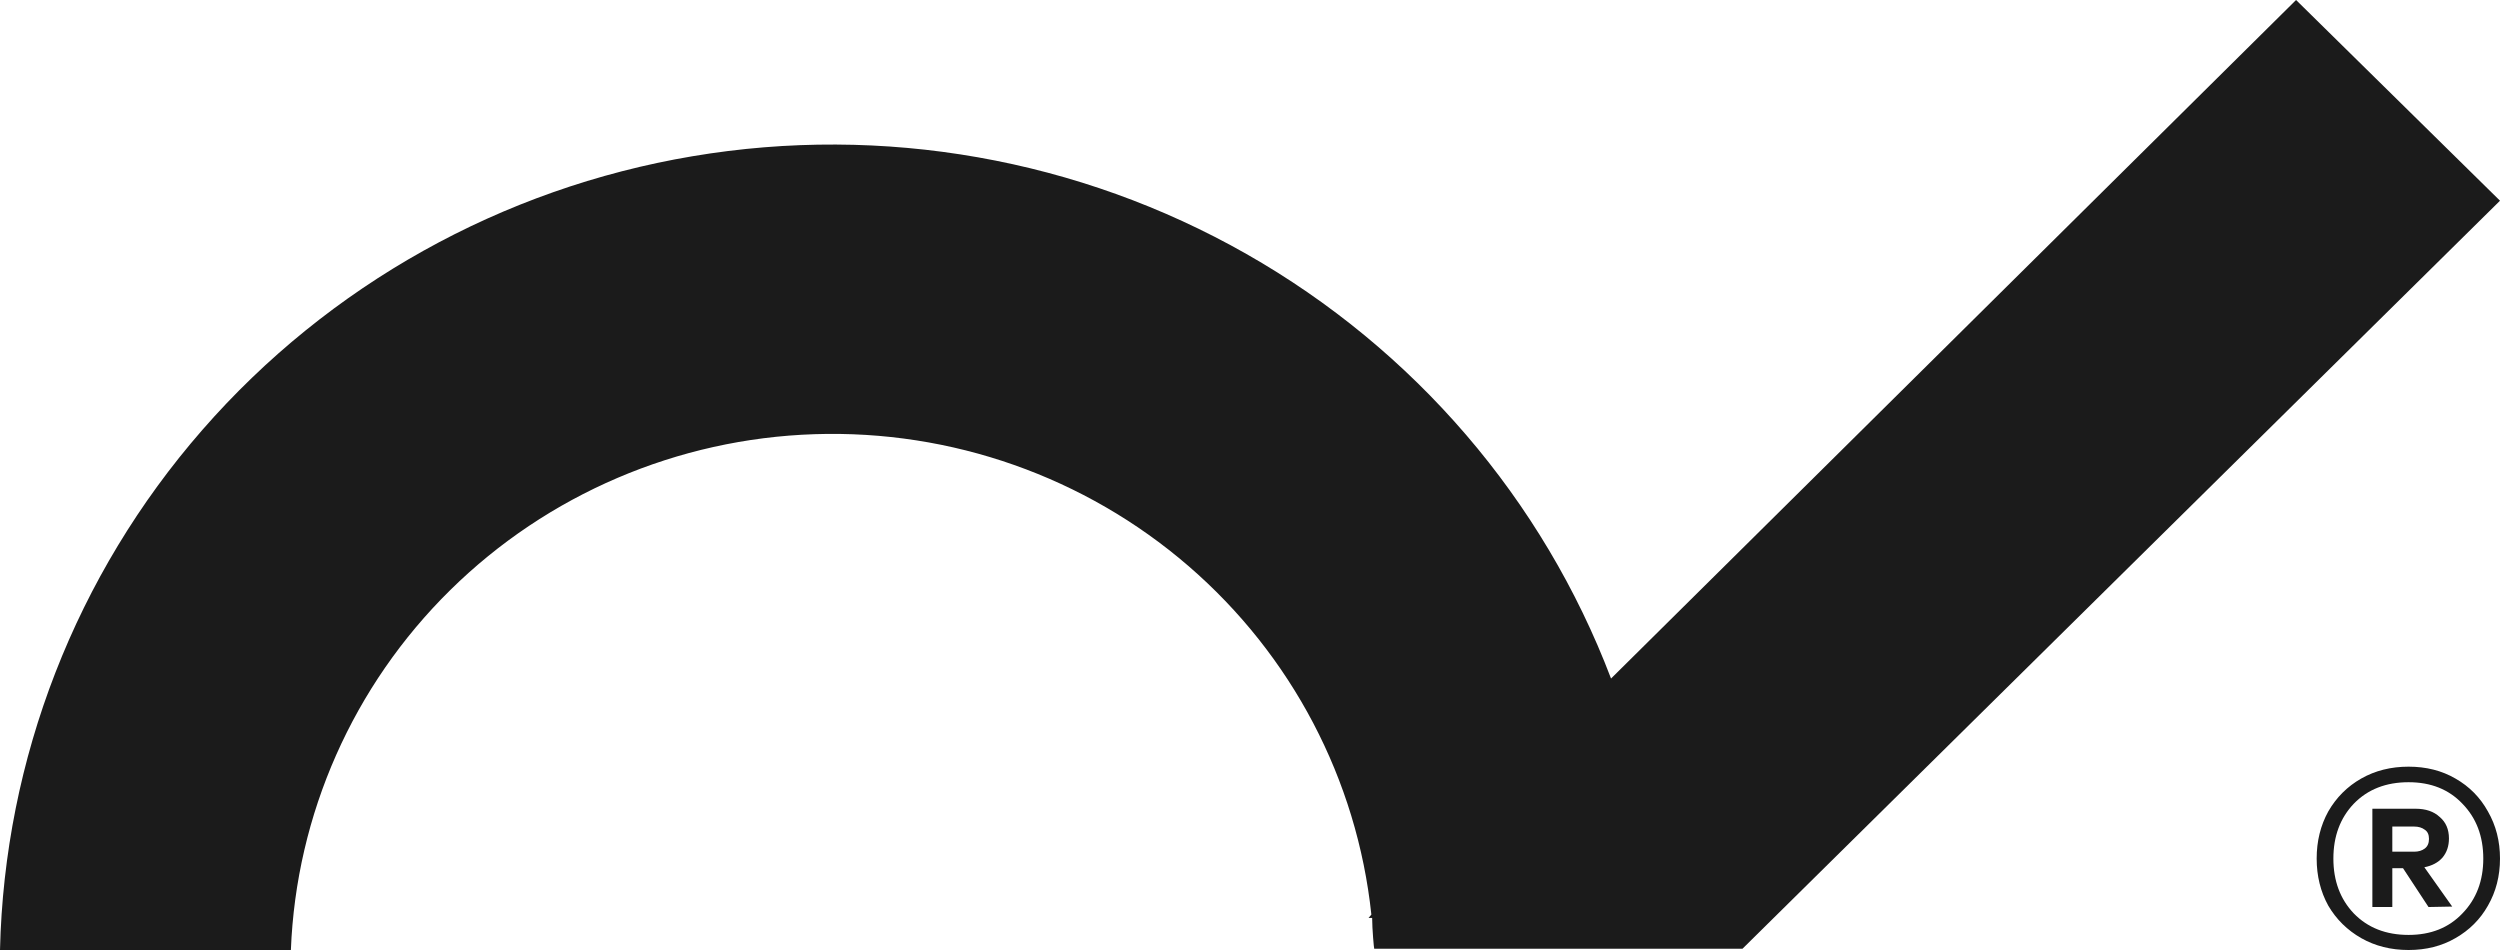
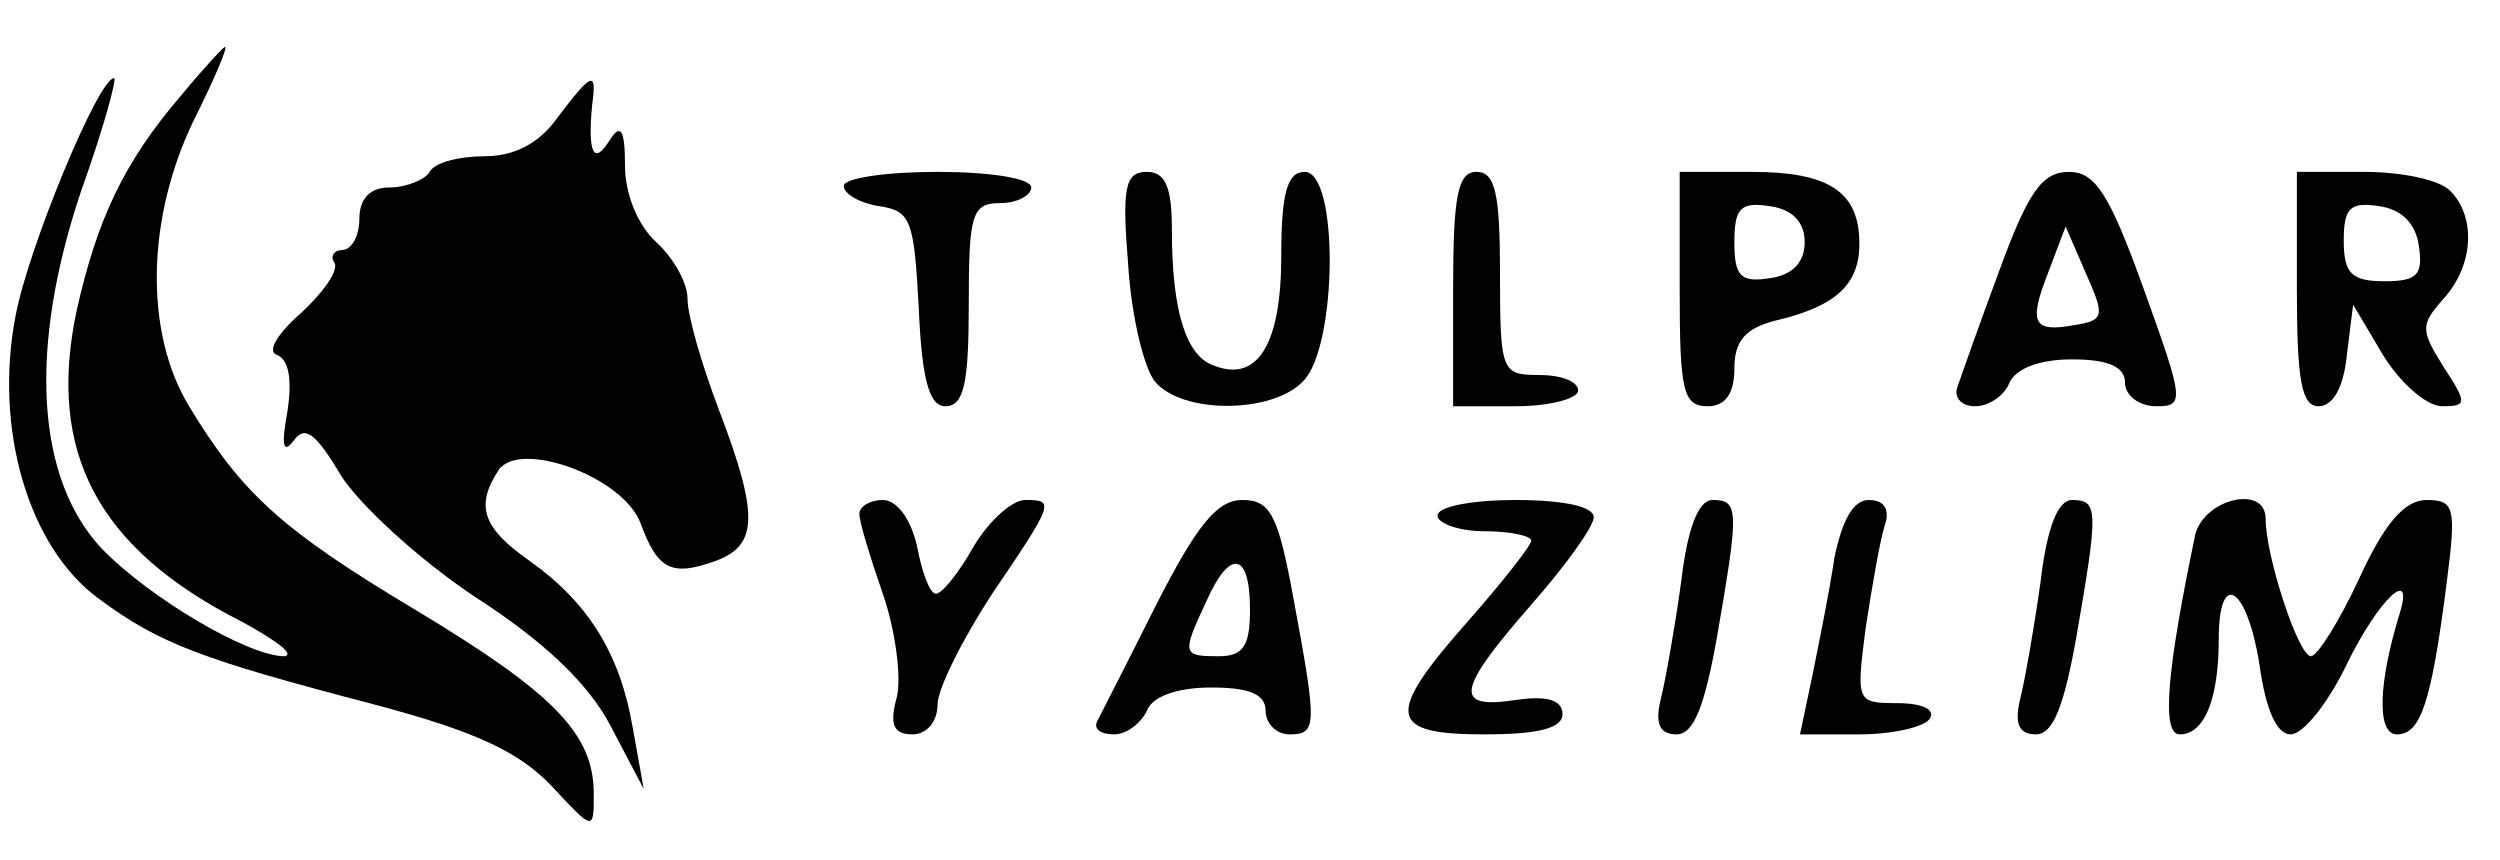
- <svg xmlns="http://www.w3.org/2000/svg" width="150" height="57" viewBox="0 0 150 57" fill="none">
-   <path d="M137.764 0L96.662 40.712C92.577 29.963 84.843 20.957 74.787 15.239C64.732 9.521 52.981 7.447 41.55 9.374C30.119 11.3 19.721 17.106 12.14 25.796C4.558 34.486 0.266 45.518 0 57H17.453C17.77 48.863 21.187 41.147 27.016 35.404C32.845 29.662 40.654 26.32 48.871 26.051C57.087 25.782 65.102 28.606 71.301 33.955C77.5 39.303 81.424 46.779 82.282 54.877L82.112 55.077H82.329C82.329 55.739 82.438 56.923 82.453 56.923H104.55L150 12.043L137.764 0Z" fill="#1B1B1B" />
-   <path d="M144.514 46C145.572 46 146.51 46.238 147.327 46.713C148.162 47.189 148.812 47.847 149.276 48.688C149.759 49.529 150 50.471 150 51.514C150 52.556 149.759 53.498 149.276 54.339C148.812 55.162 148.162 55.811 147.327 56.287C146.51 56.762 145.572 57 144.514 57C143.456 57 142.509 56.762 141.673 56.287C140.838 55.811 140.179 55.162 139.696 54.339C139.232 53.498 139 52.556 139 51.514C139 50.471 139.232 49.529 139.696 48.688C140.179 47.847 140.838 47.189 141.673 46.713C142.509 46.238 143.456 46 144.514 46ZM144.514 56.095C145.851 56.095 146.927 55.665 147.744 54.806C148.58 53.946 148.997 52.849 148.997 51.514C148.997 50.179 148.58 49.081 147.744 48.222C146.927 47.362 145.851 46.933 144.514 46.933C143.159 46.933 142.063 47.362 141.228 48.222C140.411 49.081 140.003 50.179 140.003 51.514C140.003 52.849 140.411 53.946 141.228 54.806C142.063 55.665 143.159 56.095 144.514 56.095ZM146.937 50.307C146.937 50.764 146.807 51.148 146.547 51.459C146.287 51.752 145.925 51.944 145.461 52.035L147.132 54.394L145.711 54.421L144.18 52.09H143.539V54.421H142.342V48.524H144.932C145.544 48.524 146.027 48.688 146.38 49.017C146.751 49.328 146.937 49.758 146.937 50.307ZM143.539 51.102H144.848C145.108 51.102 145.322 51.038 145.489 50.91C145.656 50.782 145.739 50.59 145.739 50.334C145.739 50.078 145.656 49.895 145.489 49.785C145.322 49.657 145.108 49.593 144.848 49.593H143.539V51.102Z" fill="#1B1B1B" />
+ <svg xmlns="http://www.w3.org/2000/svg" version="1.0" width="160pt" height="55pt" viewBox="0 0 160 55" preserveAspectRatio="xMidYMid meet">
+   <g transform="translate(0,55) scale(0.1,-0.1)" fill="#000000" stroke="none">
+     <path d="M116 489 c-37 -43 -54 -80 -67 -138 -19 -90 13 -152 106 -199 22 -12 34 -21 27 -22 -23 0 -86 37 -117 69 -42 45 -47 128 -13 229 14 39 23 72 21 72 -10 0 -55 -109 -63 -152 -14 -72 8 -148 53 -181 39 -29 66 -39 177 -68 64 -17 92 -30 113 -52 27 -29 27 -29 27 -5 0 38 -25 64 -113 117 -87 52 -112 75 -146 131 -29 48 -27 121 3 183 13 26 22 47 20 47 -1 0 -14 -14 -28 -31z" />
+     <path d="M357 475 c-12 -17 -28 -25 -47 -25 -16 0 -32 -4 -35 -10 -3 -5 -15 -10 -26 -10 -12 0 -19 -7 -19 -20 0 -11 -5 -20 -11 -20 -5 0 -8 -4 -5 -8 3 -5 -7 -19 -21 -32 -16 -14 -22 -25 -16 -27 8 -3 10 -16 7 -36 -4 -22 -3 -28 4 -19 7 10 14 5 30 -22 12 -19 50 -54 86 -78 45 -29 73 -56 87 -83 l21 -40 -7 39 c-8 47 -28 80 -66 107 -30 21 -35 35 -20 58 13 20 80 -4 91 -34 11 -30 20 -34 48 -24 27 10 28 29 2 97 -11 29 -20 60 -20 71 0 10 -9 26 -20 36 -12 11 -20 31 -20 49 0 24 -3 27 -10 16 -10 -16 -14 -8 -11 23 3 22 0 21 -22 -8z" />
+     <path d="M540 431 c0 -5 10 -11 23 -13 20 -3 22 -9 25 -65 2 -47 7 -63 17 -63 12 0 15 15 15 65 0 58 2 65 20 65 11 0 20 5 20 10 0 6 -27 10 -60 10 -33 0 -60 -4 -60 -9z" />
+     <path d="M722 381 c2 -33 10 -66 17 -75 17 -21 75 -21 95 0 22 22 23 134 1 134 -11 0 -15 -13 -15 -54 0 -56 -15 -81 -43 -70 -18 6 -27 35 -27 87 0 27 -4 37 -16 37 -14 0 -16 -10 -12 -59z" />
+     <path d="M930 365 l0 -75 40 0 c22 0 40 5 40 10 0 6 -11 10 -25 10 -24 0 -25 2 -25 65 0 51 -3 65 -15 65 -12 0 -15 -15 -15 -75z" />
+     <path d="M1075 365 c0 -65 2 -75 18 -75 11 0 17 8 17 24 0 18 7 26 27 31 38 9 53 23 53 49 0 33 -19 46 -69 46 l-46 0 0 -75z m80 30 c0 -13 -8 -21 -22 -23 -19 -3 -23 1 -23 23 0 22 4 26 23 23 14 -2 22 -10 22 -23z" />
+     <path d="M1280 378 c-13 -35 -25 -69 -27 -75 -3 -7 2 -13 11 -13 9 0 19 7 22 15 4 9 19 15 40 15 24 0 34 -5 34 -15 0 -8 9 -15 20 -15 18 0 18 3 -8 75 -22 61 -31 75 -48 75 -17 0 -26 -13 -44 -62z m48 -36 c-27 -5 -30 1 -17 34 l11 29 13 -30 c12 -27 12 -30 -7 -33z" />
+     <path d="M1470 365 c0 -59 3 -75 14 -75 9 0 16 12 18 33 l4 32 19 -32 c11 -18 28 -33 38 -33 16 0 16 2 1 25 -15 24 -15 27 0 44 19 21 21 52 4 69 -7 7 -31 12 -55 12 l-43 0 0 -75z m78 28 c3 -19 -1 -23 -22 -23 -21 0 -26 5 -26 26 0 21 4 25 23 22 14 -2 23 -11 25 -25z" />
+     <path d="M550 221 c0 -5 7 -28 15 -51 8 -23 12 -53 9 -66 -5 -18 -2 -24 10 -24 9 0 16 8 16 19 0 10 16 42 35 71 40 59 40 60 21 60 -8 0 -23 -13 -33 -30 -9 -16 -20 -30 -24 -30 -4 0 -9 14 -12 30 -4 18 -13 30 -22 30 -8 0 -15 -4 -15 -9z" />
+     <path d="M740 163 c-19 -38 -36 -71 -38 -75 -2 -5 3 -8 11 -8 8 0 17 7 21 15 3 9 19 15 41 15 24 0 35 -4 35 -15 0 -8 7 -15 15 -15 18 0 18 5 3 86 -10 55 -15 64 -33 64 -16 0 -29 -16 -55 -67z m60 -3 c0 -23 -4 -30 -20 -30 -23 0 -24 1 -8 35 15 34 28 32 28 -5z" />
+     <path d="M920 220 c0 -5 14 -10 30 -10 17 0 30 -3 30 -6 0 -3 -18 -26 -40 -51 -54 -61 -52 -73 10 -73 35 0 50 4 50 13 0 9 -10 12 -30 9 -40 -6 -38 6 10 61 22 25 40 50 40 56 0 7 -20 11 -50 11 -27 0 -50 -4 -50 -10z" />
+     <path d="M1076 178 c-4 -29 -10 -63 -13 -75 -4 -16 -1 -23 10 -23 11 0 18 18 26 63 14 81 14 87 -3 87 -9 0 -16 -18 -20 -52z" />
+     <path d="M1174 193 c-3 -21 -10 -55 -14 -75 l-8 -38 38 0 c22 0 42 5 45 10 4 6 -5 10 -21 10 -26 0 -26 1 -20 48 4 26 9 55 12 65 4 11 0 17 -10 17 -10 0 -17 -13 -22 -37z" />
+     <path d="M1306 178 c-4 -29 -10 -63 -13 -75 -4 -16 -1 -23 10 -23 11 0 18 18 26 63 14 81 14 87 -3 87 -9 0 -16 -18 -20 -52z" />
+     <path d="M1405 208 c-18 -86 -22 -128 -10 -128 16 0 25 23 25 61 0 45 18 34 26 -16 4 -29 11 -45 20 -45 8 0 24 20 36 45 20 41 43 63 34 33 -14 -45 -15 -78 -2 -78 15 0 22 19 32 98 6 47 5 52 -13 52 -14 0 -27 -15 -43 -50 -13 -28 -27 -50 -31 -50 -8 0 -29 64 -29 88 0 22 -39 13 -45 -10z" />
+   </g>
</svg>
